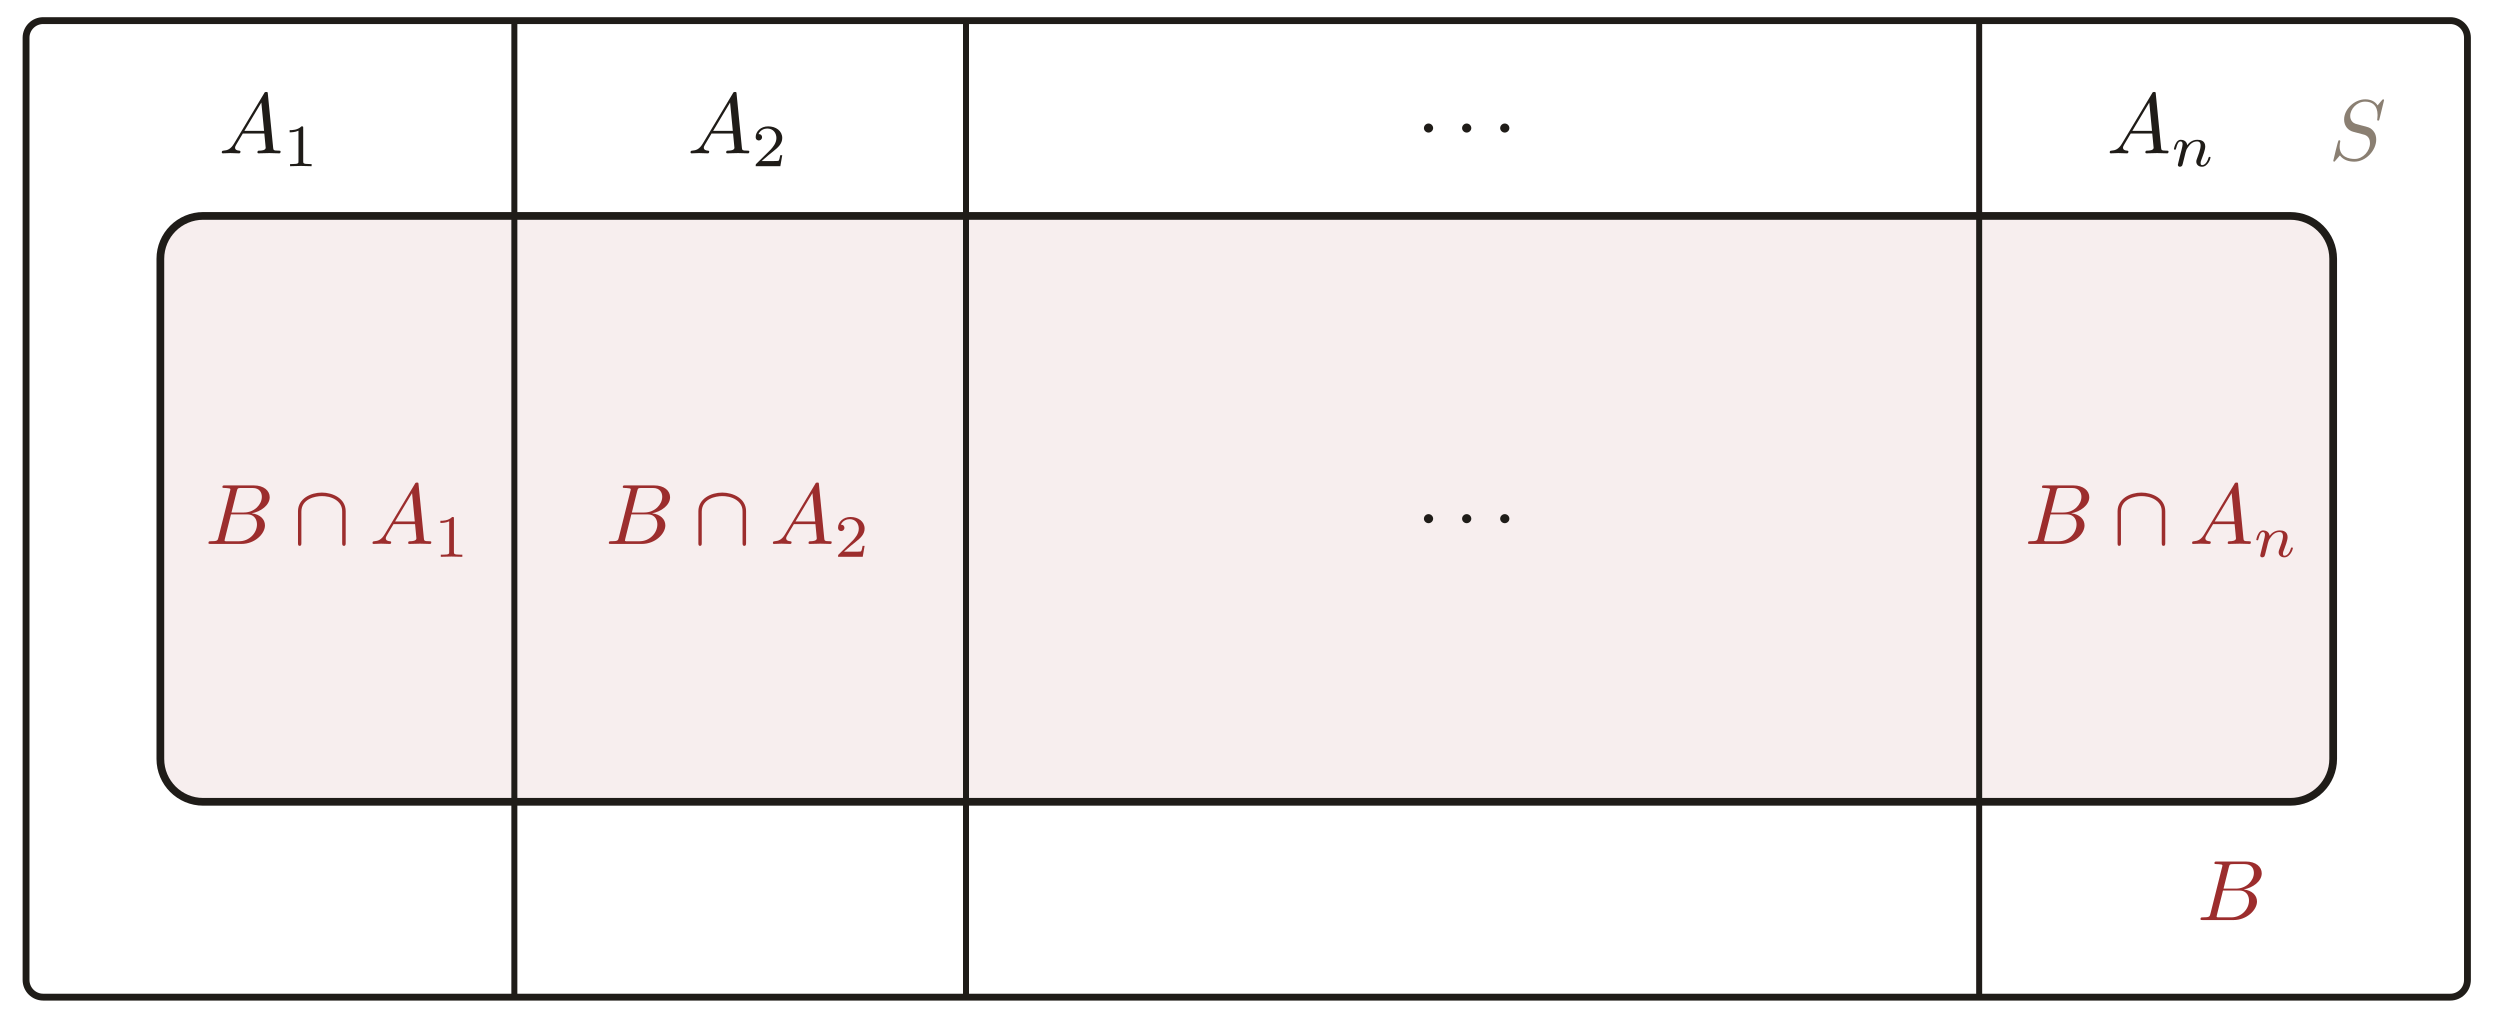
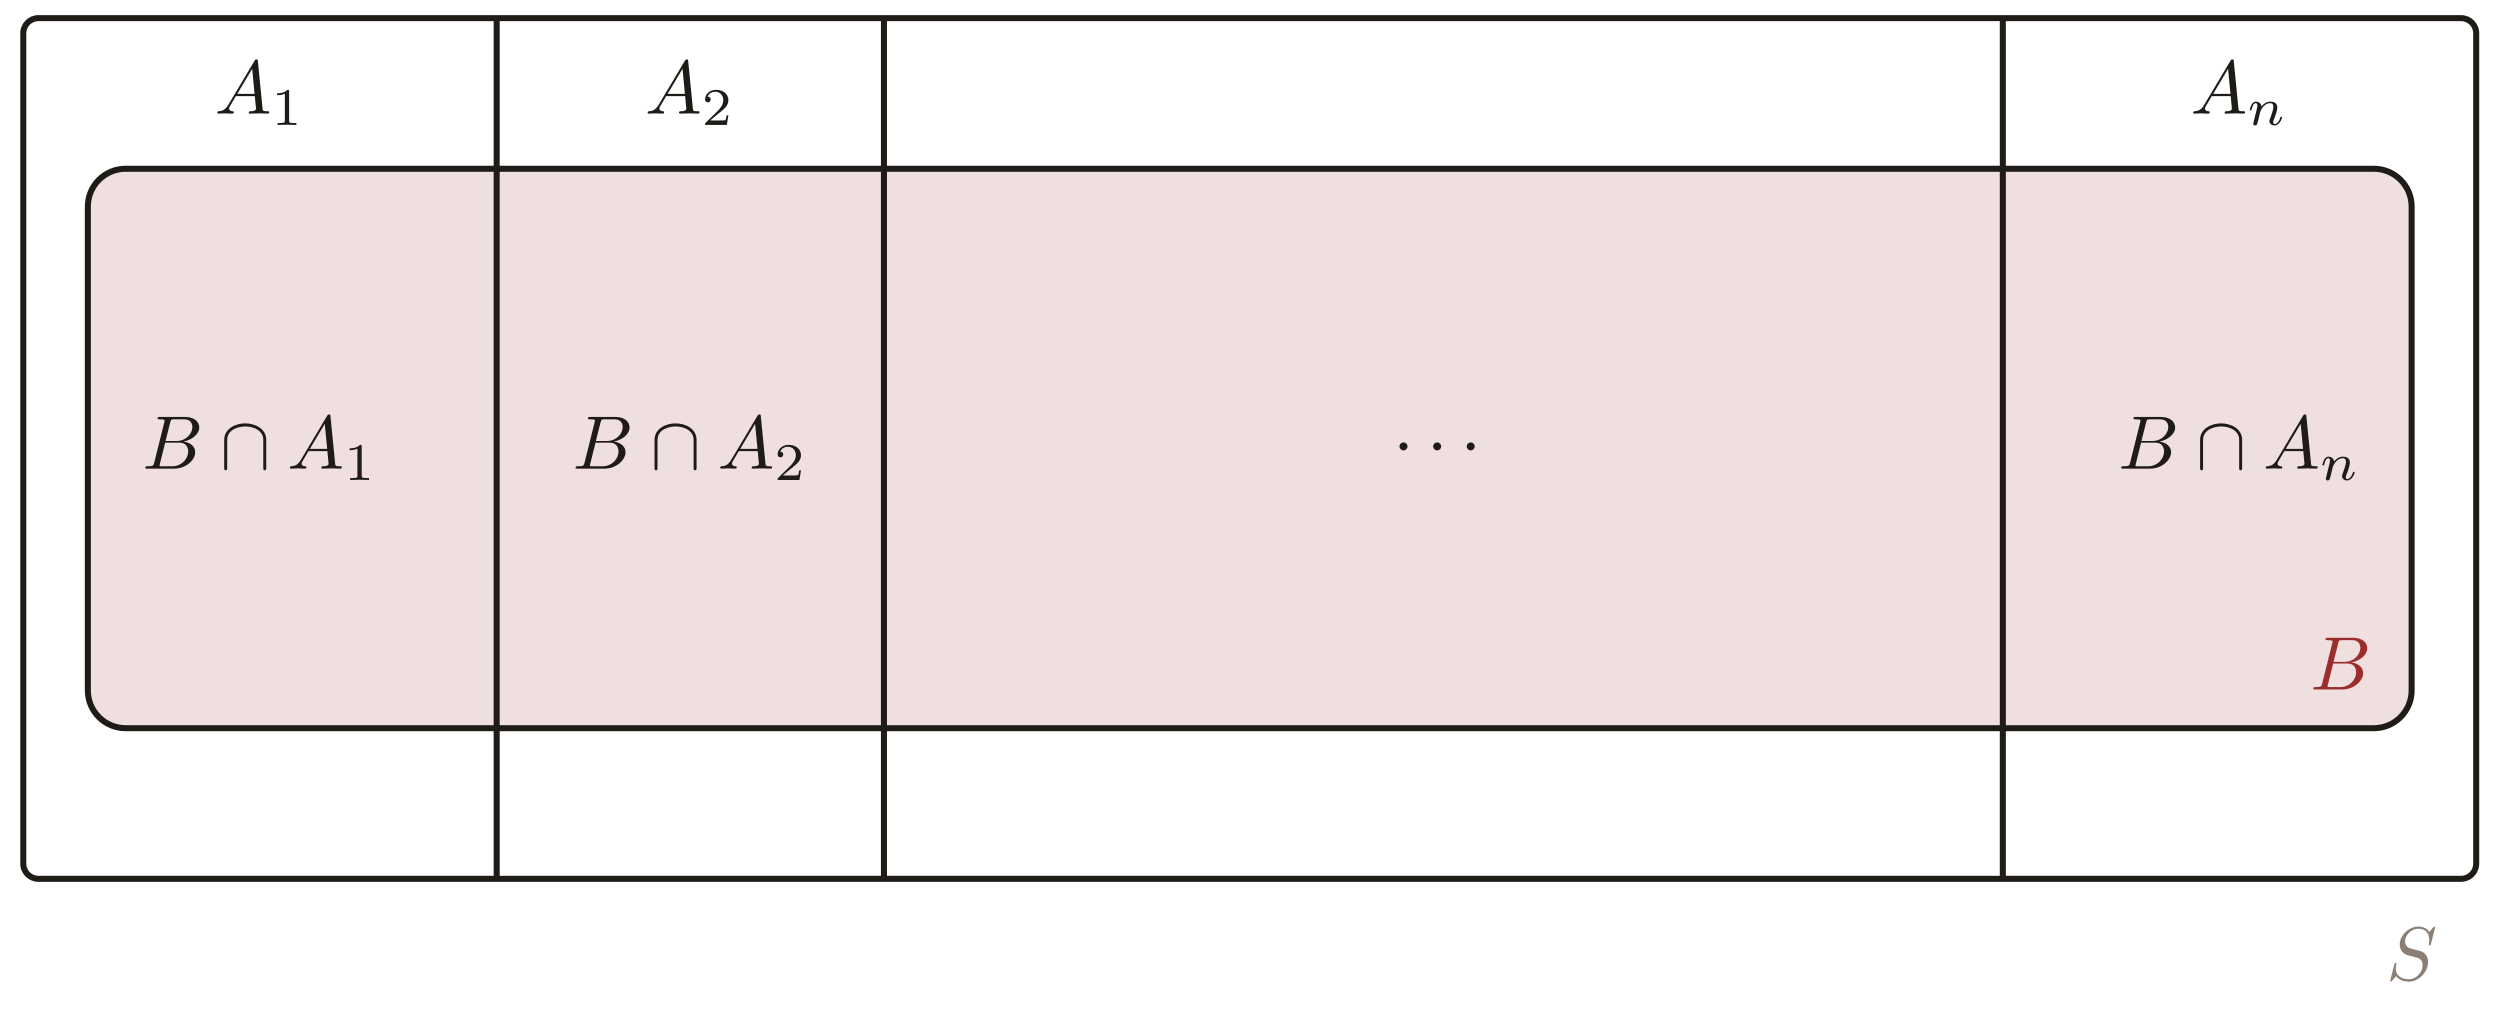
- <svg xmlns="http://www.w3.org/2000/svg" xmlns:xlink="http://www.w3.org/1999/xlink" width="288.246pt" height="118.168pt" viewBox="0 0 288.246 118.168">
+ <svg xmlns="http://www.w3.org/2000/svg" xmlns:xlink="http://www.w3.org/1999/xlink" width="327.931pt" height="134.415pt" viewBox="0 0 327.931 134.415">
  <defs>
    <g>
      <g id="glyph-0-0">
-         <path d="M 1.766 -1.141 C 1.375 -0.469 0.984 -0.344 0.547 -0.312 C 0.438 -0.297 0.344 -0.297 0.344 -0.109 C 0.344 -0.047 0.391 0 0.469 0 C 0.734 0 1.047 -0.031 1.328 -0.031 C 1.656 -0.031 2 0 2.312 0 C 2.375 0 2.5 0 2.5 -0.188 C 2.5 -0.297 2.406 -0.312 2.344 -0.312 C 2.109 -0.328 1.875 -0.406 1.875 -0.656 C 1.875 -0.766 1.938 -0.875 2.016 -1.016 L 2.766 -2.281 L 5.25 -2.281 C 5.266 -2.078 5.406 -0.734 5.406 -0.641 C 5.406 -0.344 4.891 -0.312 4.703 -0.312 C 4.562 -0.312 4.453 -0.312 4.453 -0.109 C 4.453 0 4.578 0 4.594 0 C 5 0 5.438 -0.031 5.828 -0.031 C 6.078 -0.031 6.703 0 6.953 0 C 7.016 0 7.125 0 7.125 -0.203 C 7.125 -0.312 7.031 -0.312 6.906 -0.312 C 6.297 -0.312 6.297 -0.375 6.266 -0.656 L 5.656 -6.844 C 5.641 -7.047 5.641 -7.078 5.469 -7.078 C 5.312 -7.078 5.266 -7.016 5.219 -6.906 Z M 2.953 -2.594 L 4.906 -5.859 L 5.219 -2.594 Z M 2.953 -2.594 " />
+         <path d="M 1.781 -1.141 C 1.375 -0.469 0.984 -0.344 0.562 -0.312 C 0.438 -0.297 0.344 -0.297 0.344 -0.109 C 0.344 -0.047 0.391 0 0.469 0 C 0.75 0 1.047 -0.031 1.328 -0.031 C 1.656 -0.031 2 0 2.328 0 C 2.375 0 2.516 0 2.516 -0.188 C 2.516 -0.297 2.422 -0.312 2.344 -0.312 C 2.125 -0.328 1.891 -0.406 1.891 -0.656 C 1.891 -0.781 1.938 -0.891 2.031 -1.016 L 2.781 -2.297 L 5.266 -2.297 C 5.281 -2.078 5.422 -0.734 5.422 -0.641 C 5.422 -0.344 4.906 -0.312 4.719 -0.312 C 4.578 -0.312 4.469 -0.312 4.469 -0.109 C 4.469 0 4.594 0 4.609 0 C 5.016 0 5.453 -0.031 5.859 -0.031 C 6.109 -0.031 6.734 0 6.969 0 C 7.031 0 7.156 0 7.156 -0.203 C 7.156 -0.312 7.047 -0.312 6.922 -0.312 C 6.312 -0.312 6.312 -0.375 6.281 -0.672 L 5.672 -6.859 C 5.656 -7.062 5.656 -7.109 5.484 -7.109 C 5.328 -7.109 5.281 -7.031 5.234 -6.938 Z M 2.969 -2.594 L 4.922 -5.875 L 5.234 -2.594 Z M 2.969 -2.594 " />
      </g>
      <g id="glyph-0-1">
-         <path d="M 1.578 -0.766 C 1.484 -0.391 1.469 -0.312 0.688 -0.312 C 0.516 -0.312 0.422 -0.312 0.422 -0.109 C 0.422 0 0.5 0 0.688 0 L 4.219 0 C 5.781 0 6.938 -1.172 6.938 -2.141 C 6.938 -2.844 6.375 -3.422 5.406 -3.531 C 6.438 -3.719 7.484 -4.453 7.484 -5.391 C 7.484 -6.125 6.828 -6.75 5.641 -6.75 L 2.312 -6.75 C 2.125 -6.75 2.031 -6.75 2.031 -6.562 C 2.031 -6.453 2.109 -6.453 2.297 -6.453 C 2.328 -6.453 2.516 -6.453 2.688 -6.422 C 2.859 -6.406 2.953 -6.406 2.953 -6.266 C 2.953 -6.234 2.938 -6.203 2.906 -6.078 Z M 3.078 -3.625 L 3.688 -6.078 C 3.781 -6.422 3.797 -6.453 4.219 -6.453 L 5.5 -6.453 C 6.375 -6.453 6.578 -5.859 6.578 -5.438 C 6.578 -4.562 5.734 -3.625 4.516 -3.625 Z M 2.625 -0.312 C 2.5 -0.312 2.469 -0.312 2.406 -0.312 C 2.312 -0.328 2.281 -0.344 2.281 -0.422 C 2.281 -0.438 2.281 -0.469 2.328 -0.641 L 3.016 -3.406 L 4.891 -3.406 C 5.828 -3.406 6.016 -2.672 6.016 -2.25 C 6.016 -1.266 5.141 -0.312 3.969 -0.312 Z M 2.625 -0.312 " />
+         <path d="M 1.594 -0.781 C 1.484 -0.391 1.469 -0.312 0.688 -0.312 C 0.516 -0.312 0.422 -0.312 0.422 -0.109 C 0.422 0 0.5 0 0.688 0 L 4.234 0 C 5.797 0 6.969 -1.172 6.969 -2.141 C 6.969 -2.859 6.391 -3.438 5.422 -3.547 C 6.453 -3.734 7.5 -4.469 7.5 -5.406 C 7.5 -6.141 6.844 -6.781 5.656 -6.781 L 2.328 -6.781 C 2.141 -6.781 2.031 -6.781 2.031 -6.578 C 2.031 -6.469 2.125 -6.469 2.312 -6.469 C 2.328 -6.469 2.516 -6.469 2.688 -6.453 C 2.875 -6.422 2.953 -6.422 2.953 -6.297 C 2.953 -6.25 2.953 -6.219 2.922 -6.109 Z M 3.078 -3.625 L 3.703 -6.094 C 3.797 -6.438 3.812 -6.469 4.234 -6.469 L 5.516 -6.469 C 6.391 -6.469 6.594 -5.891 6.594 -5.453 C 6.594 -4.578 5.75 -3.625 4.531 -3.625 Z M 2.641 -0.312 C 2.5 -0.312 2.484 -0.312 2.422 -0.312 C 2.328 -0.328 2.297 -0.344 2.297 -0.422 C 2.297 -0.453 2.297 -0.469 2.344 -0.641 L 3.031 -3.406 L 4.906 -3.406 C 5.859 -3.406 6.047 -2.672 6.047 -2.25 C 6.047 -1.266 5.156 -0.312 3.984 -0.312 Z M 2.641 -0.312 " />
      </g>
      <g id="glyph-0-2">
-         <path d="M 6.375 -6.875 C 6.375 -6.906 6.359 -6.969 6.266 -6.969 C 6.219 -6.969 6.219 -6.969 6.094 -6.828 L 5.625 -6.266 C 5.359 -6.719 4.844 -6.969 4.203 -6.969 C 2.953 -6.969 1.766 -5.828 1.766 -4.641 C 1.766 -3.844 2.281 -3.375 2.797 -3.234 L 3.844 -2.953 C 4.219 -2.875 4.75 -2.719 4.75 -1.906 C 4.75 -1.016 3.953 -0.094 2.984 -0.094 C 2.344 -0.094 1.25 -0.312 1.25 -1.531 C 1.25 -1.766 1.297 -2 1.312 -2.062 C 1.312 -2.109 1.328 -2.109 1.328 -2.141 C 1.328 -2.234 1.25 -2.25 1.203 -2.25 C 1.156 -2.25 1.141 -2.234 1.109 -2.203 C 1.062 -2.172 0.516 0.094 0.516 0.125 C 0.516 0.172 0.562 0.219 0.625 0.219 C 0.672 0.219 0.688 0.203 0.797 0.062 L 1.281 -0.5 C 1.719 0.078 2.391 0.219 2.953 0.219 C 4.297 0.219 5.469 -1.094 5.469 -2.328 C 5.469 -3 5.141 -3.344 4.984 -3.484 C 4.75 -3.703 4.609 -3.75 3.734 -3.969 C 3.516 -4.031 3.156 -4.141 3.062 -4.156 C 2.797 -4.25 2.469 -4.531 2.469 -5.047 C 2.469 -5.859 3.25 -6.703 4.188 -6.703 C 5.016 -6.703 5.625 -6.266 5.625 -5.156 C 5.625 -4.844 5.578 -4.672 5.578 -4.609 C 5.578 -4.594 5.578 -4.516 5.703 -4.516 C 5.797 -4.516 5.812 -4.547 5.844 -4.703 Z M 6.375 -6.875 " />
+         <path d="M 6.406 -6.891 C 6.406 -6.922 6.375 -7 6.297 -7 C 6.234 -7 6.234 -6.984 6.109 -6.844 L 5.641 -6.281 C 5.375 -6.75 4.859 -7 4.219 -7 C 2.953 -7 1.766 -5.859 1.766 -4.656 C 1.766 -3.844 2.297 -3.391 2.797 -3.25 L 3.859 -2.969 C 4.234 -2.875 4.766 -2.734 4.766 -1.922 C 4.766 -1.016 3.953 -0.094 2.984 -0.094 C 2.344 -0.094 1.25 -0.312 1.25 -1.531 C 1.25 -1.781 1.297 -2.016 1.312 -2.078 C 1.312 -2.109 1.328 -2.125 1.328 -2.141 C 1.328 -2.25 1.266 -2.25 1.203 -2.25 C 1.156 -2.25 1.141 -2.25 1.109 -2.219 C 1.078 -2.172 0.516 0.094 0.516 0.125 C 0.516 0.172 0.562 0.219 0.625 0.219 C 0.672 0.219 0.688 0.203 0.797 0.062 L 1.297 -0.5 C 1.719 0.078 2.391 0.219 2.969 0.219 C 4.312 0.219 5.484 -1.094 5.484 -2.328 C 5.484 -3.016 5.156 -3.359 5 -3.5 C 4.766 -3.719 4.625 -3.766 3.734 -3.984 C 3.516 -4.047 3.172 -4.141 3.078 -4.172 C 2.812 -4.25 2.469 -4.547 2.469 -5.062 C 2.469 -5.875 3.266 -6.719 4.203 -6.719 C 5.031 -6.719 5.641 -6.297 5.641 -5.172 C 5.641 -4.859 5.594 -4.688 5.594 -4.625 C 5.594 -4.609 5.594 -4.531 5.719 -4.531 C 5.812 -4.531 5.828 -4.547 5.859 -4.719 Z M 6.406 -6.891 " />
      </g>
      <g id="glyph-1-0">
-         <path d="M 2.312 -4.406 C 2.312 -4.594 2.312 -4.594 2.109 -4.594 C 1.672 -4.156 1.031 -4.156 0.75 -4.156 L 0.75 -3.906 C 0.922 -3.906 1.375 -3.906 1.766 -4.094 L 1.766 -0.562 C 1.766 -0.344 1.766 -0.25 1.062 -0.25 L 0.797 -0.25 L 0.797 0 C 0.922 0 1.781 -0.031 2.031 -0.031 C 2.25 -0.031 3.125 0 3.281 0 L 3.281 -0.25 L 3.016 -0.25 C 2.312 -0.25 2.312 -0.344 2.312 -0.562 Z M 2.312 -4.406 " />
+         <path d="M 2.328 -4.406 C 2.328 -4.594 2.312 -4.609 2.109 -4.609 C 1.672 -4.172 1.047 -4.156 0.75 -4.156 L 0.75 -3.906 C 0.922 -3.906 1.375 -3.906 1.766 -4.109 L 1.766 -0.562 C 1.766 -0.344 1.766 -0.25 1.062 -0.25 L 0.812 -0.25 L 0.812 0 C 0.922 0 1.781 -0.031 2.047 -0.031 C 2.25 -0.031 3.125 0 3.281 0 L 3.281 -0.25 L 3.016 -0.25 C 2.328 -0.25 2.328 -0.344 2.328 -0.562 Z M 2.328 -4.406 " />
      </g>
      <g id="glyph-1-1">
-         <path d="M 3.5 -1.266 L 3.266 -1.266 C 3.234 -1.109 3.172 -0.703 3.078 -0.625 C 3.031 -0.594 2.484 -0.594 2.391 -0.594 L 1.125 -0.594 C 1.844 -1.234 2.094 -1.422 2.5 -1.75 C 3.016 -2.156 3.5 -2.594 3.5 -3.25 C 3.5 -4.078 2.766 -4.594 1.875 -4.594 C 1.016 -4.594 0.438 -4 0.438 -3.359 C 0.438 -3 0.734 -2.969 0.797 -2.969 C 0.969 -2.969 1.172 -3.094 1.172 -3.344 C 1.172 -3.453 1.125 -3.703 0.766 -3.703 C 0.969 -4.188 1.453 -4.344 1.766 -4.344 C 2.469 -4.344 2.828 -3.812 2.828 -3.25 C 2.828 -2.641 2.391 -2.172 2.172 -1.922 L 0.5 -0.266 C 0.438 -0.203 0.438 -0.188 0.438 0 L 3.281 0 Z M 3.5 -1.266 " />
+         <path d="M 3.5 -1.266 L 3.266 -1.266 C 3.25 -1.109 3.172 -0.703 3.094 -0.625 C 3.031 -0.594 2.5 -0.594 2.406 -0.594 L 1.125 -0.594 C 1.859 -1.234 2.094 -1.422 2.516 -1.75 C 3.031 -2.172 3.5 -2.594 3.5 -3.25 C 3.5 -4.094 2.766 -4.609 1.875 -4.609 C 1.016 -4.609 0.438 -4 0.438 -3.359 C 0.438 -3.016 0.734 -2.969 0.812 -2.969 C 0.969 -2.969 1.172 -3.094 1.172 -3.344 C 1.172 -3.469 1.125 -3.719 0.766 -3.719 C 0.984 -4.203 1.453 -4.359 1.781 -4.359 C 2.469 -4.359 2.828 -3.812 2.828 -3.25 C 2.828 -2.656 2.406 -2.172 2.172 -1.922 L 0.5 -0.266 C 0.438 -0.203 0.438 -0.188 0.438 0 L 3.297 0 Z M 3.5 -1.266 " />
      </g>
      <g id="glyph-2-0">
-         <path d="M 1.906 -2.469 C 1.906 -2.766 1.656 -3 1.375 -3 C 1.094 -3 0.844 -2.766 0.844 -2.469 C 0.844 -2.188 1.094 -1.953 1.375 -1.953 C 1.656 -1.953 1.906 -2.188 1.906 -2.469 Z M 1.906 -2.469 " />
-       </g>
-       <g id="glyph-2-1">
-         <path d="M 6.047 -3.766 C 6.047 -5.266 4.531 -5.922 3.297 -5.922 C 2 -5.922 0.547 -5.219 0.547 -3.766 L 0.547 -0.141 C 0.547 0.047 0.547 0.219 0.734 0.219 C 0.938 0.219 0.938 0.047 0.938 -0.141 L 0.938 -3.719 C 0.938 -5.203 2.547 -5.516 3.297 -5.516 C 3.734 -5.516 4.359 -5.438 4.891 -5.094 C 5.641 -4.609 5.641 -3.969 5.641 -3.703 L 5.641 -0.141 C 5.641 0.047 5.641 0.219 5.844 0.219 C 6.047 0.219 6.047 0.047 6.047 -0.141 Z M 6.047 -3.766 " />
+         <path d="M 0.844 -0.438 C 0.812 -0.344 0.781 -0.172 0.781 -0.156 C 0.781 0 0.906 0.062 1.016 0.062 C 1.141 0.062 1.25 -0.016 1.281 -0.078 C 1.312 -0.141 1.375 -0.375 1.406 -0.516 C 1.438 -0.641 1.516 -0.969 1.562 -1.141 C 1.609 -1.297 1.641 -1.438 1.672 -1.609 C 1.75 -1.891 1.766 -1.938 1.969 -2.234 C 2.172 -2.5 2.484 -2.859 3.016 -2.859 C 3.406 -2.859 3.422 -2.516 3.422 -2.375 C 3.422 -1.969 3.125 -1.188 3.016 -0.906 C 2.938 -0.703 2.906 -0.641 2.906 -0.531 C 2.906 -0.156 3.219 0.062 3.562 0.062 C 4.266 0.062 4.562 -0.891 4.562 -0.984 C 4.562 -1.078 4.469 -1.078 4.453 -1.078 C 4.359 -1.078 4.344 -1.047 4.328 -0.969 C 4.156 -0.406 3.859 -0.125 3.594 -0.125 C 3.438 -0.125 3.406 -0.219 3.406 -0.375 C 3.406 -0.531 3.453 -0.625 3.578 -0.922 C 3.656 -1.141 3.938 -1.875 3.938 -2.266 C 3.938 -2.938 3.406 -3.062 3.031 -3.062 C 2.469 -3.062 2.078 -2.703 1.859 -2.422 C 1.812 -2.906 1.406 -3.062 1.125 -3.062 C 0.828 -3.062 0.672 -2.844 0.578 -2.688 C 0.422 -2.422 0.328 -2.031 0.328 -2 C 0.328 -1.906 0.422 -1.906 0.438 -1.906 C 0.547 -1.906 0.547 -1.922 0.594 -2.109 C 0.703 -2.531 0.828 -2.859 1.109 -2.859 C 1.281 -2.859 1.328 -2.719 1.328 -2.531 C 1.328 -2.391 1.266 -2.141 1.219 -1.953 C 1.172 -1.766 1.109 -1.484 1.062 -1.328 Z M 0.844 -0.438 " />
      </g>
      <g id="glyph-3-0">
-         <path d="M 0.844 -0.438 C 0.812 -0.344 0.781 -0.172 0.781 -0.156 C 0.781 0 0.906 0.062 1.016 0.062 C 1.141 0.062 1.25 -0.016 1.281 -0.078 C 1.312 -0.141 1.375 -0.359 1.406 -0.516 C 1.438 -0.641 1.516 -0.969 1.562 -1.141 C 1.594 -1.281 1.641 -1.438 1.672 -1.594 C 1.75 -1.875 1.766 -1.938 1.969 -2.219 C 2.156 -2.5 2.484 -2.859 3 -2.859 C 3.406 -2.859 3.406 -2.5 3.406 -2.375 C 3.406 -1.953 3.109 -1.188 3 -0.906 C 2.922 -0.703 2.906 -0.641 2.906 -0.531 C 2.906 -0.156 3.203 0.062 3.562 0.062 C 4.25 0.062 4.547 -0.891 4.547 -0.984 C 4.547 -1.078 4.469 -1.078 4.438 -1.078 C 4.344 -1.078 4.344 -1.031 4.312 -0.969 C 4.156 -0.406 3.859 -0.125 3.578 -0.125 C 3.438 -0.125 3.406 -0.219 3.406 -0.359 C 3.406 -0.531 3.438 -0.609 3.562 -0.922 C 3.641 -1.141 3.938 -1.875 3.938 -2.266 C 3.938 -2.938 3.406 -3.047 3.031 -3.047 C 2.453 -3.047 2.062 -2.703 1.859 -2.422 C 1.812 -2.906 1.406 -3.047 1.125 -3.047 C 0.828 -3.047 0.672 -2.844 0.578 -2.672 C 0.422 -2.422 0.328 -2.031 0.328 -2 C 0.328 -1.906 0.422 -1.906 0.438 -1.906 C 0.547 -1.906 0.547 -1.922 0.594 -2.109 C 0.703 -2.516 0.828 -2.859 1.094 -2.859 C 1.281 -2.859 1.328 -2.703 1.328 -2.516 C 1.328 -2.391 1.266 -2.125 1.219 -1.938 C 1.172 -1.766 1.094 -1.469 1.062 -1.328 Z M 0.844 -0.438 " />
+         <path d="M 6.062 -3.766 C 6.062 -5.281 4.547 -5.938 3.297 -5.938 C 2.016 -5.938 0.547 -5.234 0.547 -3.781 L 0.547 -0.141 C 0.547 0.047 0.547 0.219 0.75 0.219 C 0.938 0.219 0.938 0.047 0.938 -0.141 L 0.938 -3.734 C 0.938 -5.219 2.562 -5.531 3.297 -5.531 C 3.75 -5.531 4.375 -5.453 4.906 -5.109 C 5.672 -4.625 5.672 -3.984 5.672 -3.719 L 5.672 -0.141 C 5.672 0.047 5.672 0.219 5.859 0.219 C 6.062 0.219 6.062 0.047 6.062 -0.141 Z M 6.062 -3.766 " />
+       </g>
+       <g id="glyph-3-1">
+         <path d="M 1.906 -2.484 C 1.906 -2.766 1.672 -3 1.375 -3 C 1.094 -3 0.859 -2.766 0.859 -2.484 C 0.859 -2.188 1.094 -1.953 1.375 -1.953 C 1.672 -1.953 1.906 -2.188 1.906 -2.484 Z M 1.906 -2.484 " />
      </g>
    </g>
    <clipPath id="clip-0">
-       <path clip-rule="nonzero" d="M 0.633 0 L 286.863 0 L 286.863 117.344 L 0.633 117.344 Z M 0.633 0 " />
+       <path clip-rule="nonzero" d="M 0.676 0 L 327.188 0 L 327.188 127 L 0.676 127 Z M 0.676 0 " />
+     </clipPath>
+     <clipPath id="clip-1">
+       <path clip-rule="nonzero" d="M 0.676 10 L 327.188 10 L 327.188 107 L 0.676 107 Z M 0.676 10 " />
    </clipPath>
  </defs>
-   <path fill-rule="nonzero" fill="rgb(61.176%, 17.647%, 17.647%)" fill-opacity="0.08" d="M 18.488 87.504 L 18.488 29.84 C 18.488 27.105 20.703 24.895 23.434 24.895 L 264.062 24.895 C 266.797 24.895 269.012 27.105 269.012 29.84 L 269.012 87.504 C 269.012 90.234 266.797 92.449 264.062 92.449 L 23.434 92.449 C 20.703 92.449 18.488 90.234 18.488 87.504 Z M 18.488 87.504 " />
+   <path fill-rule="nonzero" fill="rgb(61.176%, 17.647%, 17.647%)" fill-opacity="0.15" d="M 11.523 90.559 L 11.523 27.098 C 11.523 24.355 13.742 22.137 16.48 22.137 L 311.383 22.137 C 314.121 22.137 316.34 24.355 316.34 27.098 L 316.34 90.559 C 316.34 93.297 314.121 95.52 311.383 95.52 L 16.48 95.52 C 13.742 95.52 11.523 93.297 11.523 90.559 Z M 11.523 90.559 " />
  <g clip-path="url(#clip-0)">
-     <path fill="none" stroke-width="0.797" stroke-linecap="butt" stroke-linejoin="miter" stroke="rgb(12.157%, 10.979%, 9.412%)" stroke-opacity="1" stroke-miterlimit="10" d="M -141.736 -54.7 L -141.736 54.702 C -141.736 55.803 -140.843 56.692 -139.741 56.692 L 139.74 56.692 C 140.842 56.692 141.735 55.803 141.735 54.702 L 141.735 -54.7 C 141.735 -55.801 140.842 -56.694 139.74 -56.694 L -139.741 -56.694 C -140.843 -56.694 -141.736 -55.801 -141.736 -54.7 Z M -141.736 -54.7 " transform="matrix(0.993008, 0, 0, -0.993008, 143.7486, 58.67091)" />
+     <path fill="none" stroke-width="0.797" stroke-linecap="butt" stroke-linejoin="miter" stroke="rgb(12.157%, 10.979%, 9.412%)" stroke-opacity="1" stroke-miterlimit="10" d="M -161.577 -54.702 L -161.577 54.702 C -161.577 55.8 -160.687 56.695 -159.584 56.695 L 159.584 56.695 C 160.687 56.695 161.577 55.8 161.577 54.702 L 161.577 -54.702 C 161.577 -55.801 160.687 -56.695 159.584 -56.695 L -159.584 -56.695 C -160.687 -56.695 -161.577 -55.801 -161.577 -54.702 Z M -161.577 -54.702 " transform="matrix(0.995667, 0, 0, -0.995667, 163.9316, 58.82797)" />
  </g>
-   <path fill="none" stroke-width="0.697" stroke-linecap="butt" stroke-linejoin="miter" stroke="rgb(12.157%, 10.979%, 9.412%)" stroke-opacity="1" stroke-miterlimit="10" d="M -85.039 -56.694 L -85.039 56.692 " transform="matrix(0.993008, 0, 0, -0.993008, 143.7486, 58.67091)" />
-   <path fill="none" stroke-width="0.697" stroke-linecap="butt" stroke-linejoin="miter" stroke="rgb(12.157%, 10.979%, 9.412%)" stroke-opacity="1" stroke-miterlimit="10" d="M -32.598 -56.694 L -32.598 56.692 " transform="matrix(0.993008, 0, 0, -0.993008, 143.7486, 58.67091)" />
-   <path fill="none" stroke-width="0.697" stroke-linecap="butt" stroke-linejoin="miter" stroke="rgb(12.157%, 10.979%, 9.412%)" stroke-opacity="1" stroke-miterlimit="10" d="M 85.041 -56.694 L 85.041 56.692 " transform="matrix(0.993008, 0, 0, -0.993008, 143.7486, 58.67091)" />
-   <path fill="none" stroke-width="0.897" stroke-linecap="butt" stroke-linejoin="miter" stroke="rgb(12.157%, 10.979%, 9.412%)" stroke-opacity="1" stroke-miterlimit="10" d="M -126.142 -29.036 L -126.142 29.034 C -126.142 31.788 -123.912 34.014 -121.162 34.014 L 121.161 34.014 C 123.915 34.014 126.145 31.788 126.145 29.034 L 126.145 -29.036 C 126.145 -31.786 123.915 -34.016 121.161 -34.016 L -121.162 -34.016 C -123.912 -34.016 -126.142 -31.786 -126.142 -29.036 Z M -126.142 -29.036 " transform="matrix(0.993008, 0, 0, -0.993008, 143.7486, 58.67091)" />
-   <g fill="rgb(12.157%, 10.979%, 9.412%)" fill-opacity="1">
-     <use xlink:href="#glyph-0-0" x="25.227" y="17.68" />
+   <path fill="none" stroke-width="0.797" stroke-linecap="butt" stroke-linejoin="miter" stroke="rgb(12.157%, 10.979%, 9.412%)" stroke-opacity="1" stroke-miterlimit="10" d="M -99.213 -56.695 L -99.213 56.695 " transform="matrix(0.995667, 0, 0, -0.995667, 163.9316, 58.82797)" />
+   <path fill="none" stroke-width="0.797" stroke-linecap="butt" stroke-linejoin="miter" stroke="rgb(12.157%, 10.979%, 9.412%)" stroke-opacity="1" stroke-miterlimit="10" d="M -48.191 -56.695 L -48.191 56.695 " transform="matrix(0.995667, 0, 0, -0.995667, 163.9316, 58.82797)" />
+   <path fill="none" stroke-width="0.797" stroke-linecap="butt" stroke-linejoin="miter" stroke="rgb(12.157%, 10.979%, 9.412%)" stroke-opacity="1" stroke-miterlimit="10" d="M 99.213 -56.695 L 99.213 56.695 " transform="matrix(0.995667, 0, 0, -0.995667, 163.9316, 58.82797)" />
+   <g clip-path="url(#clip-1)">
+     <path fill="none" stroke-width="0.797" stroke-linecap="butt" stroke-linejoin="miter" stroke="rgb(12.157%, 10.979%, 9.412%)" stroke-opacity="1" stroke-miterlimit="10" d="M -153.072 -31.869 L -153.072 31.868 C -153.072 34.623 -150.843 36.851 -148.093 36.851 L 148.093 36.851 C 150.843 36.851 153.072 34.623 153.072 31.868 L 153.072 -31.869 C 153.072 -34.619 150.843 -36.851 148.093 -36.851 L -148.093 -36.851 C -150.843 -36.851 -153.072 -34.619 -153.072 -31.869 Z M -153.072 -31.869 " transform="matrix(0.995667, 0, 0, -0.995667, 163.9316, 58.82797)" />
  </g>
  <g fill="rgb(12.157%, 10.979%, 9.412%)" fill-opacity="1">
-     <use xlink:href="#glyph-1-0" x="32.647" y="19.163" />
+     <use xlink:href="#glyph-0-0" x="28.158" y="14.904" />
  </g>
  <g fill="rgb(12.157%, 10.979%, 9.412%)" fill-opacity="1">
-     <use xlink:href="#glyph-0-0" x="79.272" y="17.68" />
+     <use xlink:href="#glyph-1-0" x="35.597" y="16.392" />
  </g>
  <g fill="rgb(12.157%, 10.979%, 9.412%)" fill-opacity="1">
-     <use xlink:href="#glyph-1-1" x="86.691" y="19.163" />
+     <use xlink:href="#glyph-0-0" x="84.605" y="14.904" />
  </g>
  <g fill="rgb(12.157%, 10.979%, 9.412%)" fill-opacity="1">
-     <use xlink:href="#glyph-2-0" x="163.332" y="17.24" />
+     <use xlink:href="#glyph-1-1" x="92.045" y="16.392" />
  </g>
  <g fill="rgb(12.157%, 10.979%, 9.412%)" fill-opacity="1">
-     <use xlink:href="#glyph-2-0" x="167.732" y="17.24" />
+     <use xlink:href="#glyph-0-0" x="287.341" y="14.904" />
  </g>
  <g fill="rgb(12.157%, 10.979%, 9.412%)" fill-opacity="1">
-     <use xlink:href="#glyph-2-0" x="172.123" y="17.24" />
+     <use xlink:href="#glyph-2-0" x="294.78" y="16.392" />
  </g>
  <g fill="rgb(12.157%, 10.979%, 9.412%)" fill-opacity="1">
-     <use xlink:href="#glyph-0-0" x="242.903" y="17.68" />
+     <use xlink:href="#glyph-0-1" x="18.636" y="61.472" />
  </g>
  <g fill="rgb(12.157%, 10.979%, 9.412%)" fill-opacity="1">
-     <use xlink:href="#glyph-3-0" x="250.322" y="19.163" />
+     <use xlink:href="#glyph-3-0" x="28.862" y="61.472" />
+   </g>
+   <g fill="rgb(12.157%, 10.979%, 9.412%)" fill-opacity="1">
+     <use xlink:href="#glyph-0-0" x="37.679" y="61.472" />
+   </g>
+   <g fill="rgb(12.157%, 10.979%, 9.412%)" fill-opacity="1">
+     <use xlink:href="#glyph-1-0" x="45.119" y="62.961" />
+   </g>
+   <g fill="rgb(12.157%, 10.979%, 9.412%)" fill-opacity="1">
+     <use xlink:href="#glyph-0-1" x="75.083" y="61.472" />
+   </g>
+   <g fill="rgb(12.157%, 10.979%, 9.412%)" fill-opacity="1">
+     <use xlink:href="#glyph-3-0" x="85.309" y="61.472" />
+   </g>
+   <g fill="rgb(12.157%, 10.979%, 9.412%)" fill-opacity="1">
+     <use xlink:href="#glyph-0-0" x="94.126" y="61.472" />
+   </g>
+   <g fill="rgb(12.157%, 10.979%, 9.412%)" fill-opacity="1">
+     <use xlink:href="#glyph-1-1" x="101.566" y="62.961" />
+   </g>
+   <g fill="rgb(12.157%, 10.979%, 9.412%)" fill-opacity="1">
+     <use xlink:href="#glyph-3-1" x="182.72" y="61.032" />
+   </g>
+   <g fill="rgb(12.157%, 10.979%, 9.412%)" fill-opacity="1">
+     <use xlink:href="#glyph-3-1" x="187.132" y="61.032" />
+   </g>
+   <g fill="rgb(12.157%, 10.979%, 9.412%)" fill-opacity="1">
+     <use xlink:href="#glyph-3-1" x="191.534" y="61.032" />
+   </g>
+   <g fill="rgb(12.157%, 10.979%, 9.412%)" fill-opacity="1">
+     <use xlink:href="#glyph-0-1" x="277.819" y="61.472" />
+   </g>
+   <g fill="rgb(12.157%, 10.979%, 9.412%)" fill-opacity="1">
+     <use xlink:href="#glyph-3-0" x="288.044" y="61.472" />
+   </g>
+   <g fill="rgb(12.157%, 10.979%, 9.412%)" fill-opacity="1">
+     <use xlink:href="#glyph-0-0" x="296.862" y="61.472" />
+   </g>
+   <g fill="rgb(12.157%, 10.979%, 9.412%)" fill-opacity="1">
+     <use xlink:href="#glyph-2-0" x="304.302" y="62.961" />
  </g>
  <g fill="rgb(61.176%, 17.647%, 17.647%)" fill-opacity="1">
-     <use xlink:href="#glyph-0-1" x="23.612" y="62.716" />
-   </g>
-   <g fill="rgb(61.176%, 17.647%, 17.647%)" fill-opacity="1">
-     <use xlink:href="#glyph-2-1" x="33.811" y="62.716" />
-   </g>
-   <g fill="rgb(61.176%, 17.647%, 17.647%)" fill-opacity="1">
-     <use xlink:href="#glyph-0-0" x="42.605" y="62.716" />
-   </g>
-   <g fill="rgb(61.176%, 17.647%, 17.647%)" fill-opacity="1">
-     <use xlink:href="#glyph-1-0" x="50.025" y="64.201" />
-   </g>
-   <g fill="rgb(61.176%, 17.647%, 17.647%)" fill-opacity="1">
-     <use xlink:href="#glyph-0-1" x="69.775" y="62.716" />
-   </g>
-   <g fill="rgb(61.176%, 17.647%, 17.647%)" fill-opacity="1">
-     <use xlink:href="#glyph-2-1" x="79.974" y="62.716" />
-   </g>
-   <g fill="rgb(61.176%, 17.647%, 17.647%)" fill-opacity="1">
-     <use xlink:href="#glyph-0-0" x="88.768" y="62.716" />
-   </g>
-   <g fill="rgb(61.176%, 17.647%, 17.647%)" fill-opacity="1">
-     <use xlink:href="#glyph-1-1" x="96.188" y="64.201" />
-   </g>
-   <g fill="rgb(61.176%, 17.647%, 17.647%)" fill-opacity="1">
-     <use xlink:href="#glyph-0-1" x="233.406" y="62.716" />
-   </g>
-   <g fill="rgb(61.176%, 17.647%, 17.647%)" fill-opacity="1">
-     <use xlink:href="#glyph-2-1" x="243.605" y="62.716" />
-   </g>
-   <g fill="rgb(61.176%, 17.647%, 17.647%)" fill-opacity="1">
-     <use xlink:href="#glyph-0-0" x="252.399" y="62.716" />
-   </g>
-   <g fill="rgb(61.176%, 17.647%, 17.647%)" fill-opacity="1">
-     <use xlink:href="#glyph-3-0" x="259.818" y="64.201" />
-   </g>
-   <g fill="rgb(12.157%, 10.979%, 9.412%)" fill-opacity="1">
-     <use xlink:href="#glyph-2-0" x="163.332" y="62.277" />
-   </g>
-   <g fill="rgb(12.157%, 10.979%, 9.412%)" fill-opacity="1">
-     <use xlink:href="#glyph-2-0" x="167.732" y="62.277" />
-   </g>
-   <g fill="rgb(12.157%, 10.979%, 9.412%)" fill-opacity="1">
-     <use xlink:href="#glyph-2-0" x="172.123" y="62.277" />
-   </g>
-   <g fill="rgb(61.176%, 17.647%, 17.647%)" fill-opacity="1">
-     <use xlink:href="#glyph-0-1" x="253.291" y="106.082" />
+     <use xlink:href="#glyph-0-1" x="303.014" y="90.44" />
  </g>
  <g fill="rgb(54.117%, 49.805%, 44.707%)" fill-opacity="1">
-     <use xlink:href="#glyph-0-2" x="268.505" y="18.421" />
+     <use xlink:href="#glyph-0-2" x="313.012" y="128.543" />
  </g>
</svg>
